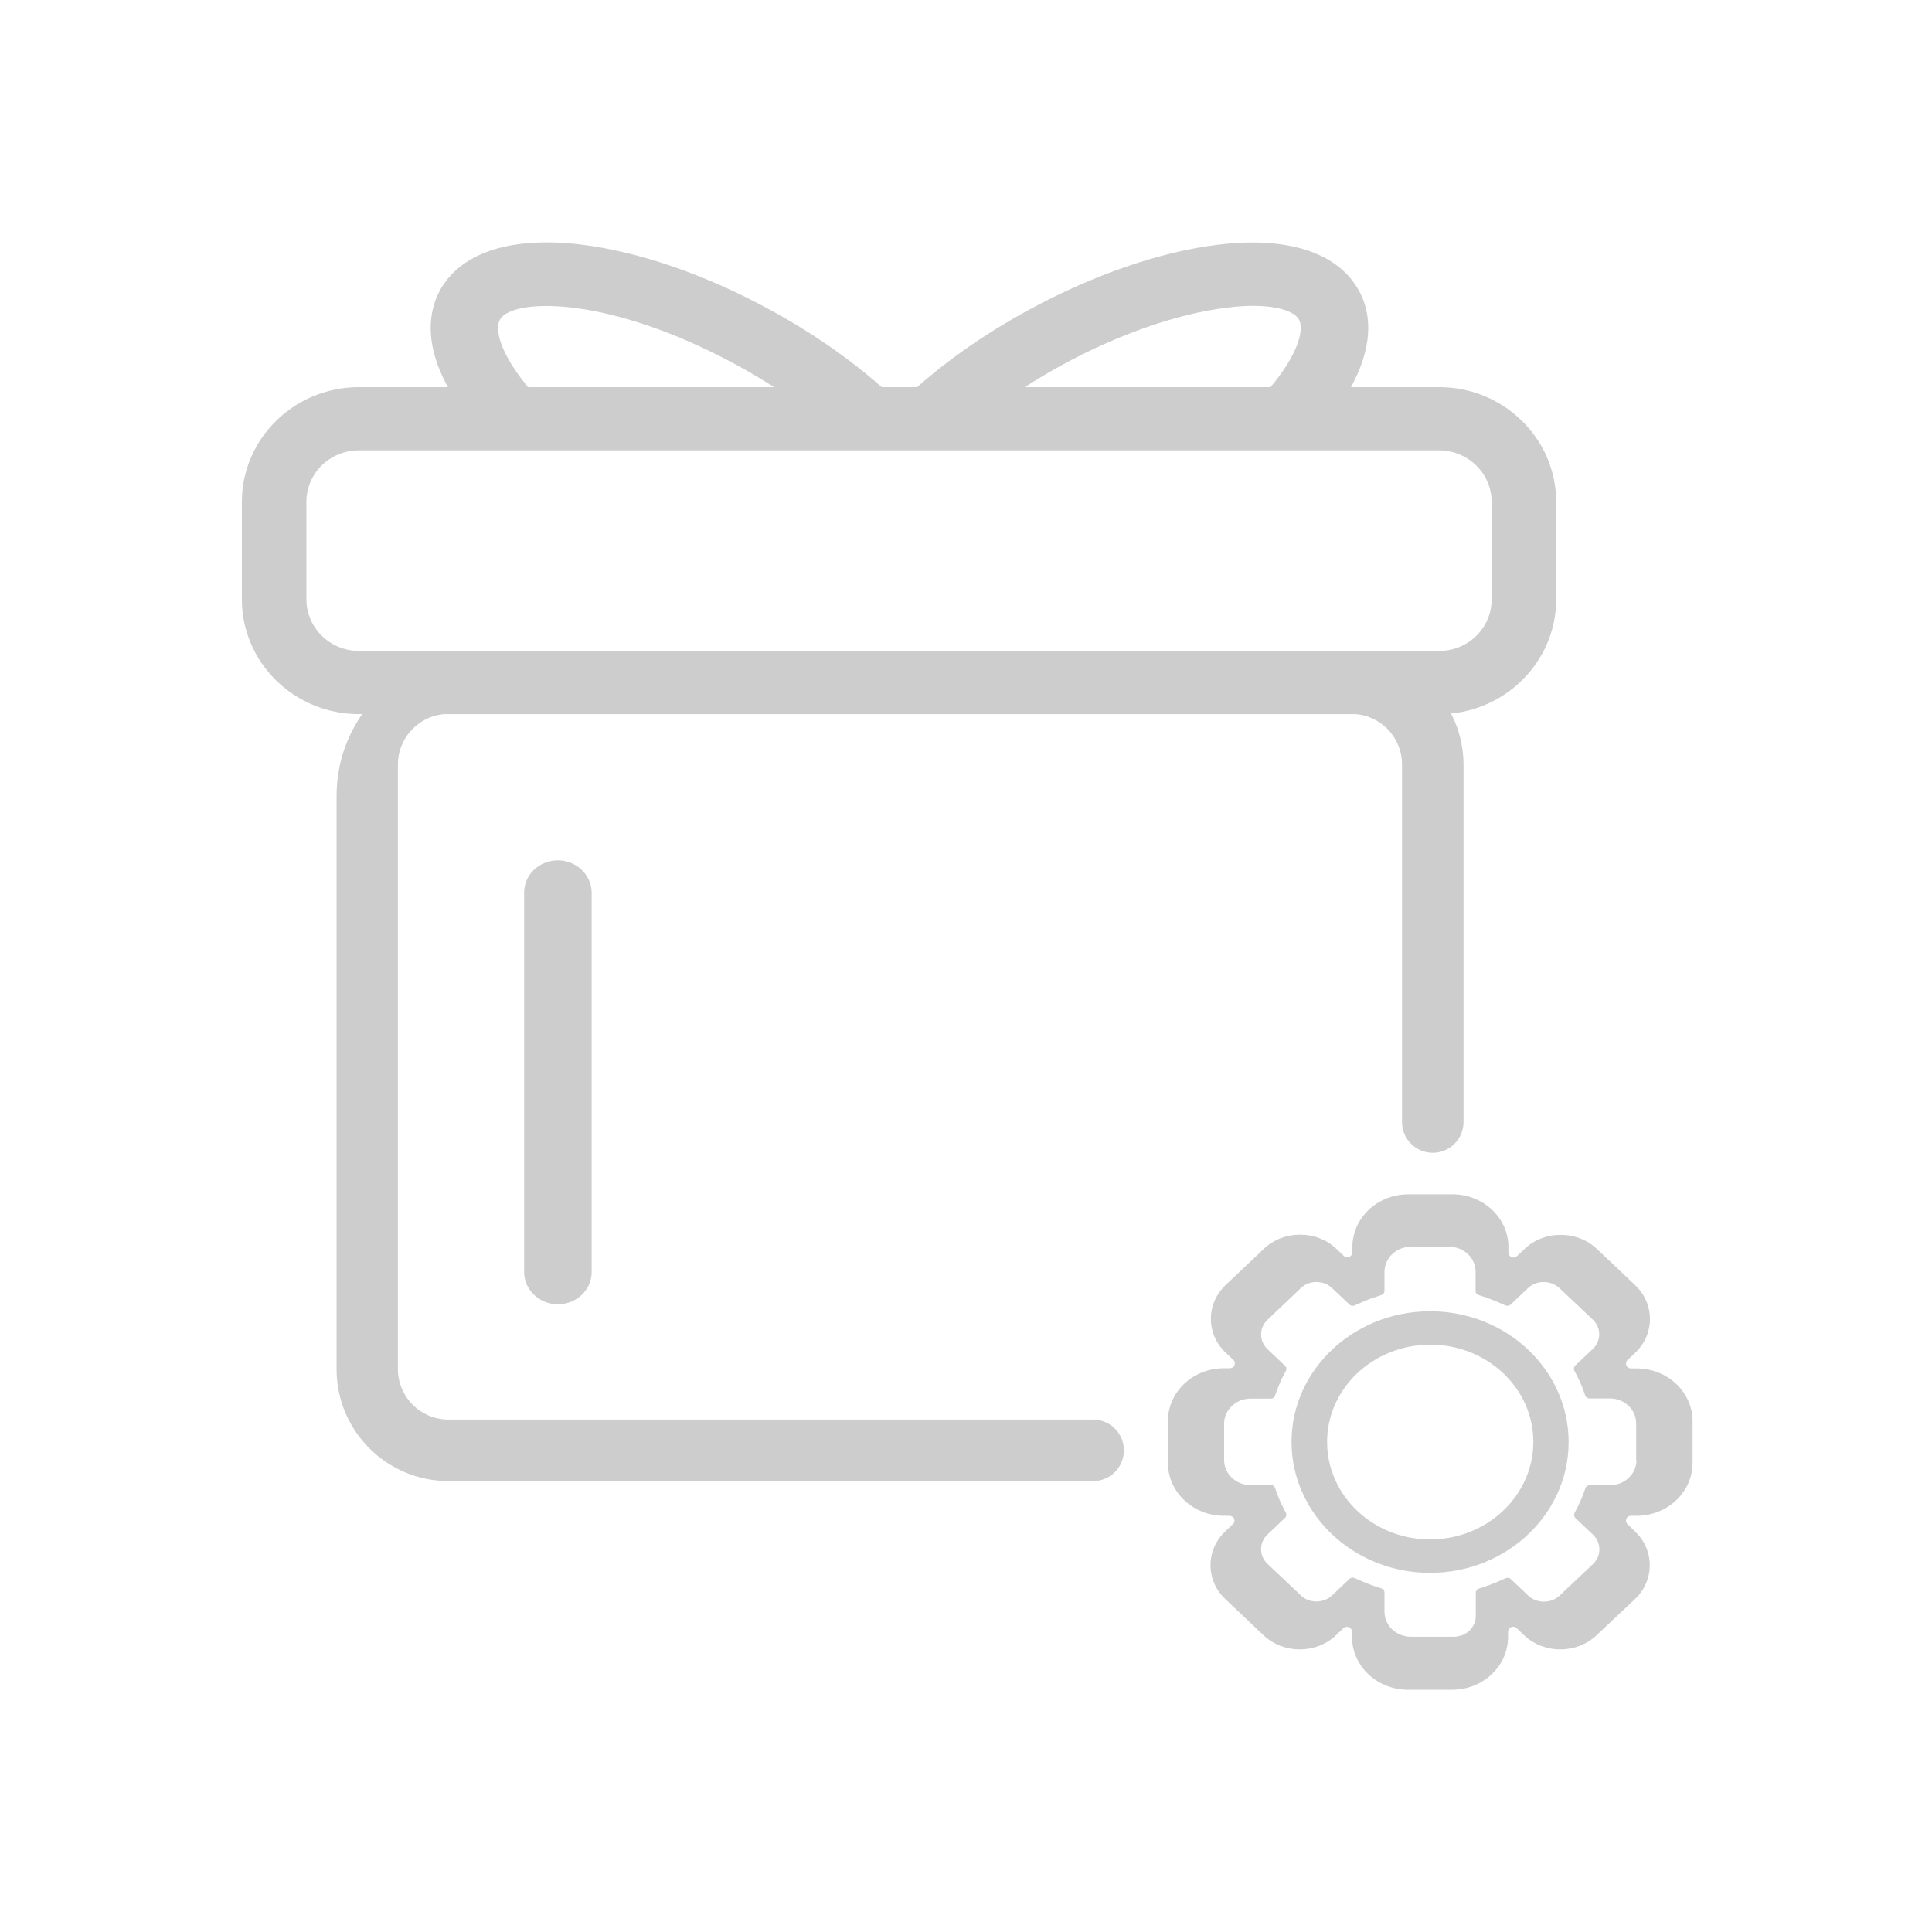
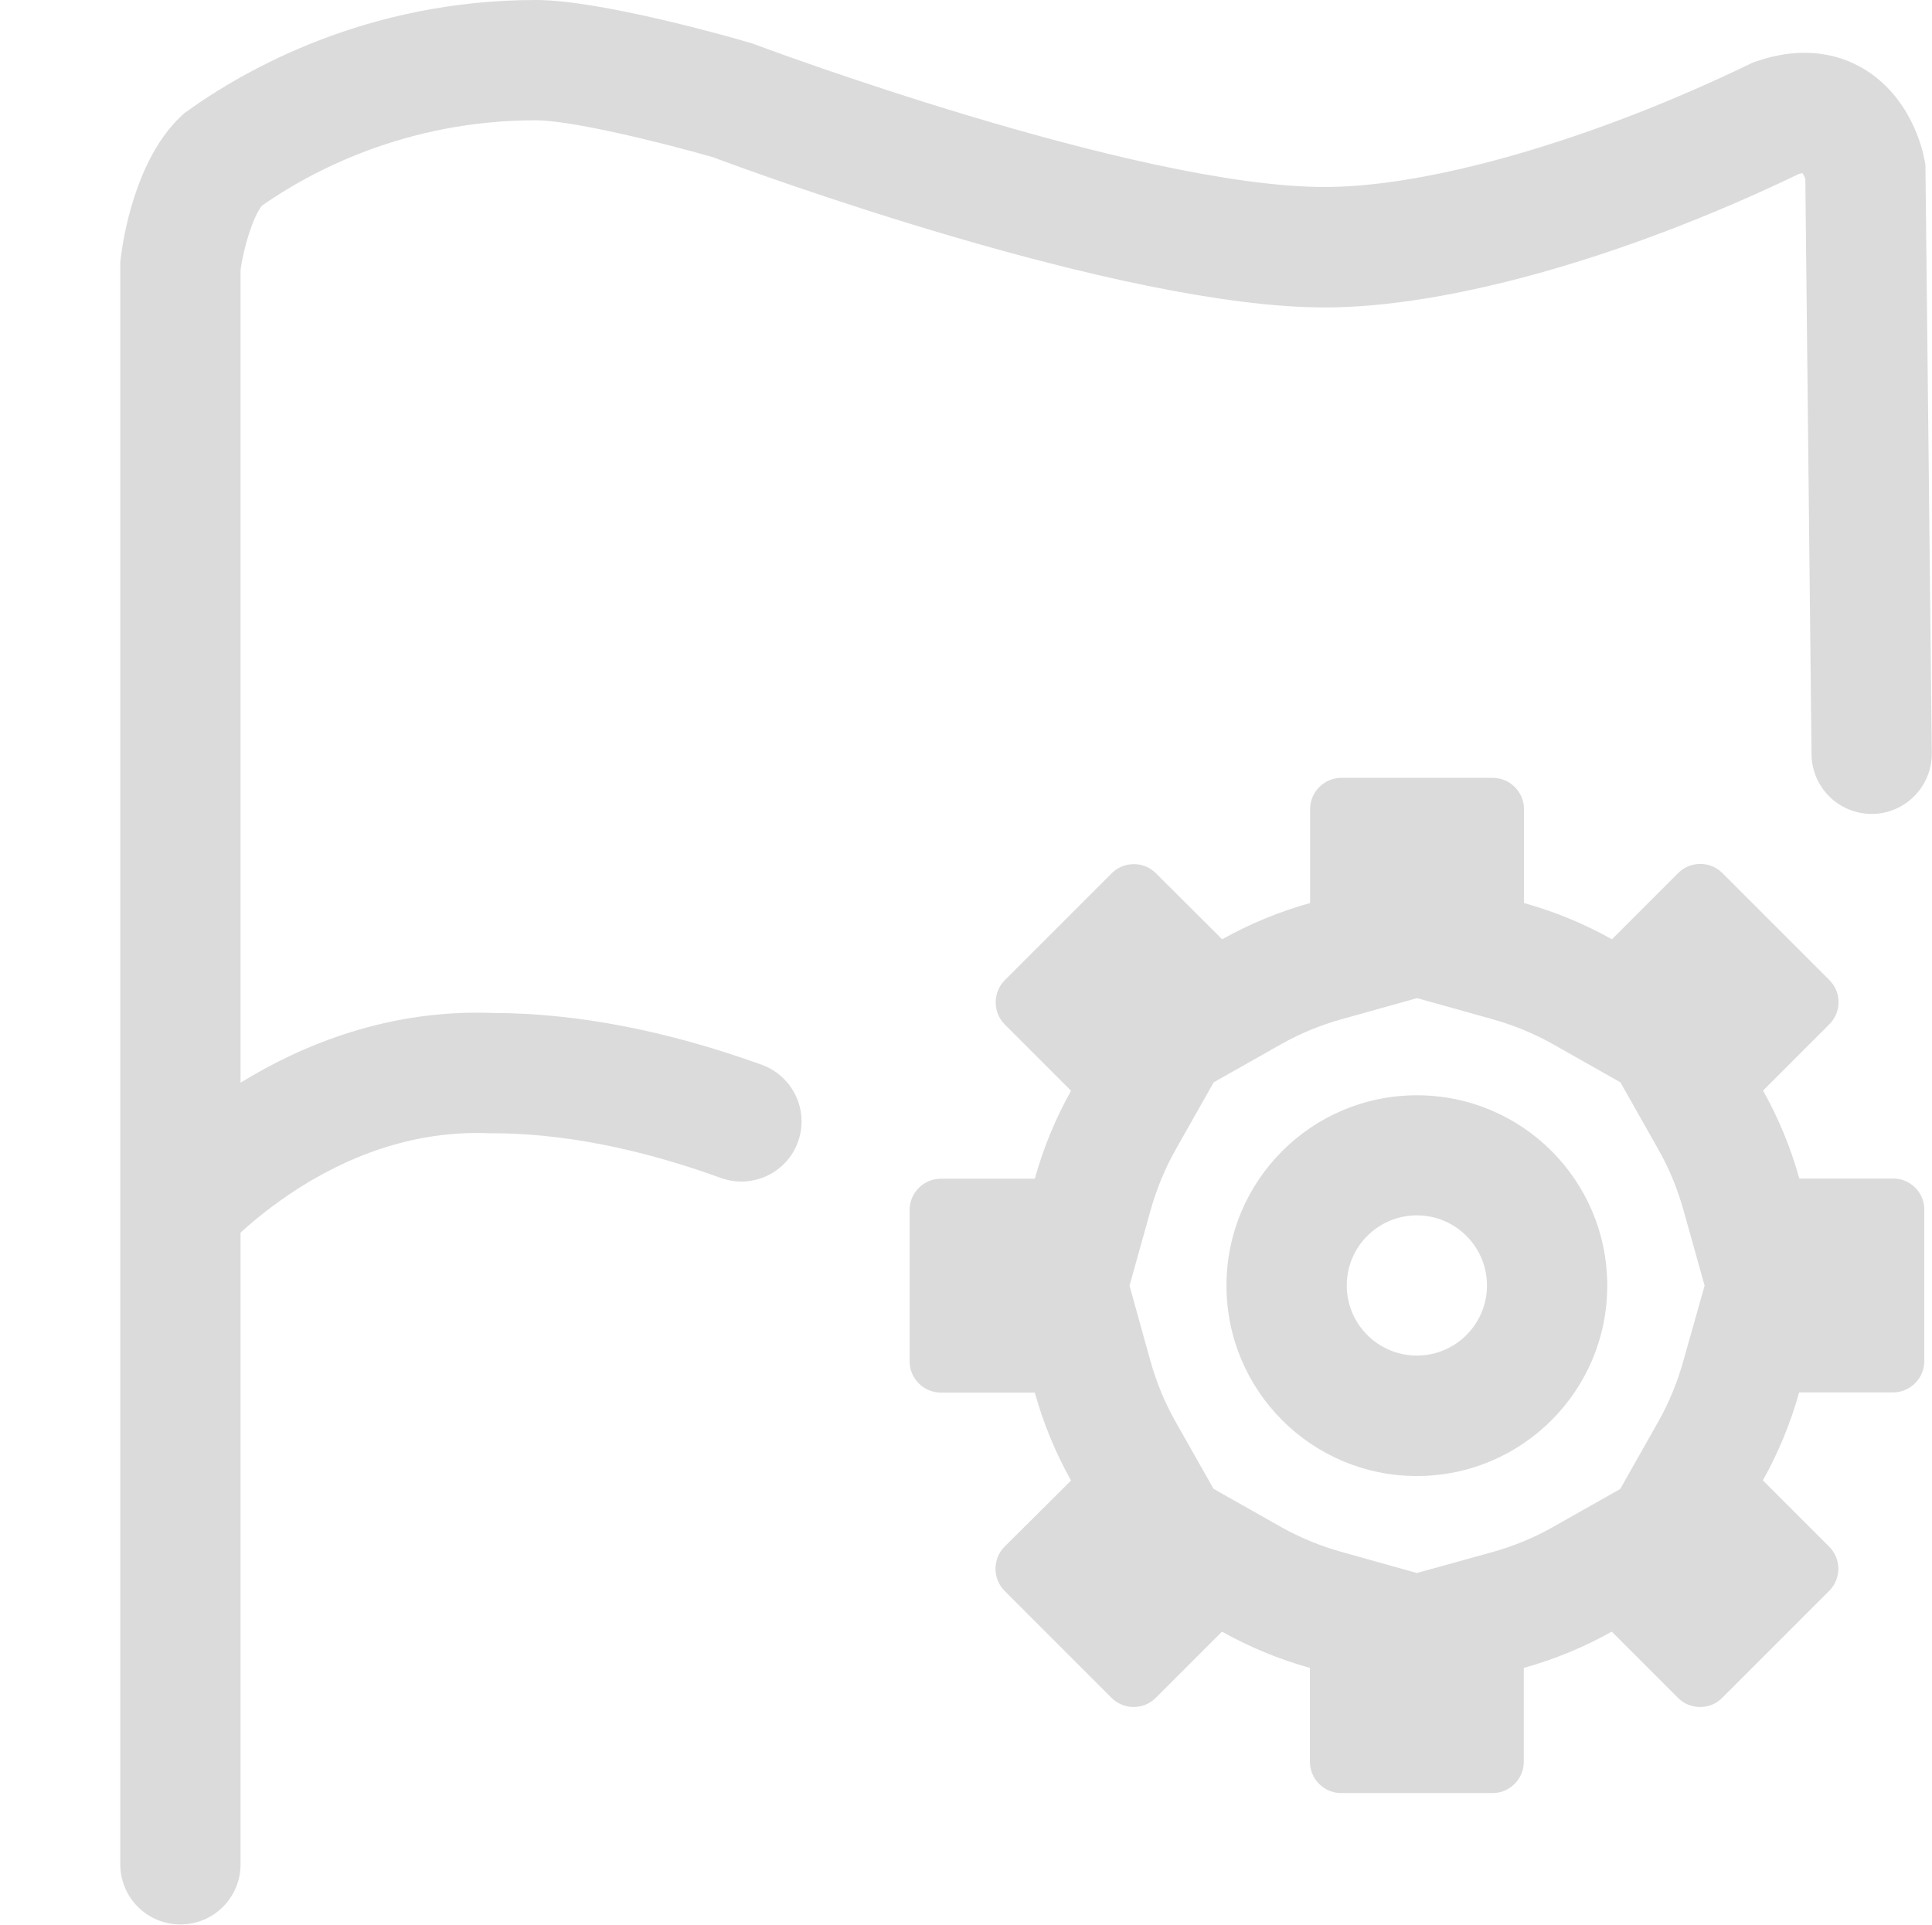
- <svg xmlns="http://www.w3.org/2000/svg" t="1527822684206" class="icon" style="" viewBox="0 0 1024 1024" version="1.1" p-id="1587" data-spm-anchor-id="a313x.7781069.0.i10" width="400" height="400">
+ <svg xmlns="http://www.w3.org/2000/svg" t="1527823086826" class="icon" style="" viewBox="0 0 1028 1024" version="1.1" p-id="1960" width="401.562" height="400">
  <defs>
    <style type="text/css" />
  </defs>
-   <path d="M762.8 378.5H190.2c-34.2 0-62-27.3-62-60.8V266c0-33.5 27.8-60.8 62-60.8h572.6c34.2 0 62 27.3 62 60.8v51.7c0 33.5-27.9 60.8-62 60.8zM190.2 238.7c-15.4 0-27.8 12.2-27.8 27.3v51.7c0 15 12.5 27.3 27.8 27.3h572.6c15.4 0 27.8-12.2 27.8-27.3V266c0-15-12.5-27.3-27.8-27.3H190.2z m0 0" p-id="1588" fill="#cdcdcd" />
-   <path d="M716.3 346H254c-41.6 0-75.6 34-75.6 75.6v304.2c0 32.6 26.6 59.2 59.3 59.2h341.7c9 0 16.3-7.3 16.3-16.3s-7.3-16.3-16.3-16.3H237.7c-14.8 0-26.8-12-26.8-26.8V405.2c0-14.7 12-26.8 26.8-26.8h478.6c14.8 0 26.8 12 26.8 26.8v189.5c0 9 7.3 16.3 16.3 16.3s16.3-7.3 16.3-16.3V405.2c-0.1-32.6-26.7-59.2-59.4-59.2zM655.1 785c-0.2-0.1-0.4-0.3-0.6-0.4 0.2 0.2 0.4 0.3 0.6 0.4zM769.9 661.1h-0.4 0.4zM649.7 778.9c0.1 0.1 0.1 0.2 0.2 0.3-0.1 0-0.1-0.1-0.2-0.3zM771.2 661.3c-0.1 0-0.3 0-0.4-0.1 0.1 0 0.2 0.1 0.4 0.1zM775.6 663c-0.8-0.5-1.6-0.8-2.4-1.1 0.9 0.3 1.7 0.7 2.4 1.1zM649.3 777.7c0 0.1 0.1 0.2 0.1 0.3-0.1-0.1-0.1-0.2-0.1-0.3zM651 781.1c0.1 0.1 0.2 0.3 0.3 0.4-0.1-0.1-0.2-0.2-0.3-0.4zM648.7 775.1v0.3c0.1-0.1 0.1-0.2 0-0.3zM772.8 661.8c-0.2-0.1-0.4-0.1-0.7-0.2 0.3 0 0.5 0.1 0.7 0.2zM650.2 780c0.1 0.1 0.1 0.2 0.2 0.4 0-0.2-0.1-0.3-0.2-0.4zM648.9 752.5c-0.1 0.3-0.1 0.7-0.1 1.1 0-0.4 0-0.8 0.1-1.1zM744.2 661.5c-0.4 0.1-0.7 0.2-1.1 0.3 0.4-0.1 0.7-0.2 1.1-0.3zM649 776.5v0zM746.6 661.1c-0.3 0-0.5 0.1-0.8 0.1 0.2-0.1 0.5-0.1 0.8-0.1zM653.3 783.7c0.3 0.3 0.6 0.5 1 0.8-0.4-0.3-0.7-0.5-1-0.8zM651.6 782c0.2 0.3 0.4 0.5 0.6 0.7-0.2-0.2-0.4-0.5-0.6-0.7zM653.1 783.5l-0.5-0.5c0.1 0.2 0.3 0.3 0.5 0.5zM745.3 661.2c-0.3 0.1-0.7 0.1-1 0.2 0.4 0 0.7-0.1 1-0.2zM649 776.5c-0.1-0.4-0.1-0.8-0.2-1.1 0 0.4 0.1 0.7 0.2 1.1zM744.2 661.5h0zM649.3 777.7l-0.3-0.9c0.1 0.2 0.2 0.5 0.3 0.9zM648.7 775.1c0-0.4-0.1-0.8-0.1-1.2 0.1 0.4 0.1 0.8 0.1 1.2zM648.7 754.7c0-0.4 0-0.8 0.1-1.1-0.1 0.3-0.1 0.7-0.1 1.1zM649.7 778.9c-0.1-0.3-0.3-0.7-0.4-1 0.2 0.4 0.3 0.7 0.4 1zM743.1 661.8zM653.3 783.7c-0.1-0.1-0.2-0.1-0.2-0.2 0 0.1 0.1 0.1 0.2 0.2zM650.2 780c-0.1-0.2-0.2-0.4-0.3-0.7 0.1 0.2 0.2 0.4 0.3 0.7zM655.1 785zM654.5 784.6c-0.1-0.1-0.2-0.1-0.2-0.2 0.1 0.1 0.1 0.2 0.2 0.2zM651 781.1c-0.2-0.3-0.4-0.5-0.5-0.8 0.1 0.3 0.3 0.6 0.5 0.8zM652.6 783l-0.3-0.3 0.3 0.3zM651.6 782c-0.1-0.1-0.2-0.3-0.3-0.4 0.1 0.1 0.2 0.2 0.3 0.4zM648.9 752.5zM746.6 661.1c0.4 0 0.9-0.1 1.3-0.1-0.5 0-0.9 0-1.3 0.1zM772.8 661.8c0.1 0 0.3 0.1 0.4 0.1-0.1-0.1-0.2-0.1-0.4-0.1zM768.2 661c0.4 0 0.8 0 1.3 0.1-0.4-0.1-0.9-0.1-1.3-0.1zM769.9 661.1c0.3 0 0.6 0.1 0.9 0.1-0.3 0-0.6-0.1-0.9-0.1zM771.2 661.3c0.3 0.1 0.7 0.2 1 0.2-0.3 0-0.7-0.1-1-0.2zM745.3 661.2c0.1 0 0.3 0 0.5-0.1-0.2 0.1-0.3 0.1-0.5 0.1zM766.9 713.4c-0.5-0.1-0.9-0.1-1.4-0.2 0.5 0.1 0.9 0.1 1.4 0.2zM775.6 715.5c-2.6-0.8-5.3-1.5-8-2 2.8 0.5 5.5 1.2 8 2zM764.3 713.1c-0.4 0-0.8-0.1-1.2-0.1 0.4 0 0.8 0 1.2 0.1zM753 713c-0.4 0-0.8 0.1-1.2 0.1 0.3-0.1 0.7-0.1 1.2-0.1zM750.2 713.3c-0.5 0.1-0.9 0.1-1.4 0.2 0.5-0.1 0.9-0.2 1.4-0.2zM743.1 714.7c1.6-0.4 3.3-0.8 5-1.1-1.7 0.3-3.3 0.7-5 1.1zM755.6 712.8h-0.8 0.8zM761.6 712.9c-0.3 0-0.6 0-0.9-0.1 0.2 0 0.5 0 0.9 0.1zM703.6 759.7c0 0.2 0 0.4-0.1 0.6 0.1-0.3 0.1-0.4 0.1-0.6zM704.4 754.4c-0.1 0.3-0.1 0.5-0.2 0.8 0.1-0.2 0.1-0.5 0.2-0.8zM703.9 757.3c0 0.2 0 0.4-0.1 0.6 0-0.3 0-0.4 0.1-0.6zM703.6 768.5c0.1 0.7 0.1 1.4 0.2 2-0.1-0.6-0.2-1.3-0.2-2zM703.4 762.5v0zM704.7 775.7c0.2 0.8 0.4 1.6 0.6 2.3-0.2-0.8-0.4-1.5-0.6-2.3zM705.3 778c0.7 2.4 1.6 4.8 2.7 7-1-2.2-1.9-4.6-2.7-7zM704.2 773.4c0.1 0.7 0.3 1.5 0.5 2.2-0.2-0.8-0.3-1.5-0.5-2.2zM703.4 765.4c0 0.9 0.1 1.7 0.1 2.6-0.1-0.9-0.1-1.7-0.1-2.6zM703.8 771l0.3 2.1-0.3-2.1zM703.6 768.5c0-0.2 0-0.3-0.1-0.5 0 0.2 0 0.3 0.1 0.5zM750.2 713.3c0.5-0.1 1-0.1 1.5-0.2-0.5 0-1 0.1-1.5 0.2zM748.1 713.6c0.2 0 0.4-0.1 0.7-0.1-0.2 0-0.4 0.1-0.7 0.1zM753 713c0.6-0.1 1.2-0.1 1.8-0.1-0.6 0-1.2 0-1.8 0.1zM703.8 771c0-0.1 0-0.3-0.1-0.4 0.1 0.1 0.1 0.2 0.1 0.4zM743.1 714.7zM755.6 712.8c0.8 0 1.7-0.1 2.5-0.1-0.9 0-1.7 0.1-2.5 0.1z" p-id="1589" fill="#cdcdcd" />
-   <path d="M703.4 762.5c0-0.8 0.1-1.5 0.1-2.2 0 0.7-0.1 1.4-0.1 2.2zM703.9 757.3c0.1-0.7 0.2-1.4 0.3-2-0.1 0.6-0.2 1.3-0.3 2zM703.4 765.4V763v2.4zM704.8 752.5c-0.2 0.6-0.3 1.3-0.4 1.9 0.1-0.6 0.3-1.3 0.4-1.9zM703.6 759.7c0.1-0.6 0.1-1.2 0.2-1.9-0.1 0.6-0.1 1.3-0.2 1.9zM775.6 715.5zM704.2 773.4c0-0.1 0-0.2-0.1-0.3 0.1 0.1 0.1 0.2 0.1 0.3zM766.9 713.4c0.2 0 0.5 0.1 0.7 0.1-0.2 0-0.5 0-0.7-0.1zM758 712.7c0.9 0 1.7 0 2.6 0.1-0.8 0-1.7-0.1-2.6-0.1zM705.3 778zM704.7 775.7v-0.1 0.1zM761.6 712.9c0.5 0 1 0.1 1.5 0.1-0.5-0.1-1-0.1-1.5-0.1zM764.3 713.1c0.4 0 0.8 0.1 1.2 0.1-0.4 0-0.8-0.1-1.2-0.1zM295.7 456c-9.9 0-17.9 7.6-17.9 17.1v201.1c0 9.4 8 17.1 17.9 17.1 9.9 0 17.9-7.6 17.9-17.2v-201c-0.1-9.4-8.1-17.1-17.9-17.1zM307.8 129.6c-35.9-4.3-62 3.7-73.7 22.7-4.9 8.1-9.2 21.9-2 41.4 4.7 12.6 13.4 25.9 26 39.4L285 211c-18.8-20.3-23.5-35.9-19.9-41.8 6.8-11.2 57.3-12.8 125.4 24.3 22.1 12 41.9 26.1 57.2 40.8l25.4-23.8c-17.6-16.7-40-32.7-64.8-46.2-34.1-18.7-69.9-31-100.5-34.7zM688.3 169.1c3.6 5.9-1.1 21.6-20 41.9l26.9 22.2c12.7-13.6 21.4-26.8 26.1-39.4 7.3-19.6 3-33.4-2-41.4-11.6-19-37.8-27.1-73.7-22.7-30.6 3.7-66.3 16-100.6 34.7-24.6 13.4-46.9 29.3-64.5 45.9l25.3 23.8c15.3-14.5 35-28.5 57-40.6 29.8-16.3 61.6-27.3 87.2-30.4 22.2-2.9 35.3 1 38.3 6z" p-id="1590" fill="#cdcdcd" />
-   <path d="M758 695c-42.1 0-76.1 33.6-73.3 73.8 2.4 34.7 31.9 62.5 68.6 64.7 42.6 2.5 78.1-29.5 78.1-69.2 0-38.2-32.9-69.3-73.4-69.3z m-1.1 120.9c-29.2-0.5-52.9-22.9-53.5-50.5-0.7-28.9 24.1-52.7 54.7-52.7 30.1 0 54.6 23.1 54.6 51.5 0 28.9-25.2 52.3-55.8 51.7z" p-id="1591" fill="#cdcdcd" />
-   <path d="M867.4 725.3h-2.9c-1.1 0-2.1-0.6-2.5-1.6-0.4-1-0.2-2.1 0.6-2.8l4-3.8c5.1-4.8 7.9-11.2 7.9-18 0-6.8-2.8-13.2-7.9-18l-20.3-19.2c-5.1-4.8-11.9-7.4-19.1-7.4-7.2 0-14 2.6-19.1 7.4l-4 3.8c-0.8 0.7-2 1-2.9 0.6-1-0.4-1.7-1.3-1.7-2.4V661c0-15.5-13.3-28-29.7-28h-23.3c-16.4 0-29.7 12.5-29.7 28v2.8c0 1-0.7 2-1.7 2.4-1 0.4-2.2 0.2-2.9-0.6l-4-3.8c-5.1-4.8-11.9-7.4-19.1-7.4-7.2 0-14 2.6-19.1 7.4L649.7 681c-5.1 4.8-7.9 11.2-7.9 18 0 6.8 2.8 13.2 7.9 18l4 3.8c0.8 0.7 1 1.8 0.6 2.8-0.4 1-1.4 1.6-2.5 1.6h-3.1c-16.4 0-29.7 12.5-29.7 28.1v22c0 15.5 13.3 28.1 29.7 28.1h2.9c1.1 0 2.1 0.6 2.5 1.6 0.4 1 0.2 2.1-0.6 2.8l-4 3.8c-5.1 4.8-7.9 11.2-7.9 18 0 6.8 2.8 13.2 7.9 18l20.3 19.2c5.1 4.8 11.9 7.4 19.1 7.4 7.2 0 14-2.6 19.1-7.4l4-3.8c0.8-0.7 2-0.9 2.9-0.6 1 0.4 1.7 1.3 1.7 2.4v2.8c0 15.5 13.3 28 29.7 28h23.3c16.4 0 29.7-12.5 29.7-28v-2.8c0-1 0.7-2 1.7-2.4 1-0.4 2.2-0.2 2.9 0.6l4 3.8c5.1 4.8 11.9 7.4 19.1 7.4 7.2 0 14-2.6 19.1-7.4l20.4-19.2c5.1-4.8 7.9-11.2 7.9-18 0-6.8-2.8-13.2-7.9-18l-3.9-3.8c-0.8-0.7-1-1.8-0.6-2.8 0.4-1 1.4-1.6 2.5-1.6h2.9c16.4 0 29.7-12.5 29.7-28.1v-22c0-15.5-13.3-28-29.7-28z m0 48.6c-0.1 7.3-6.3 13.3-14.1 13.3h-10.8c-1 0-1.9 0.6-2.2 1.5l-0.8 2.3c-1.1 3-2.4 6-3.9 8.9l-1.1 2.1c-0.4 0.8-0.2 1.9 0.5 2.6l9.3 8.8c2.2 2.1 3.4 4.9 3.4 7.8 0 2.9-1.2 5.7-3.4 7.8l-17.7 16.7c-2.2 2.1-5.1 3.2-8.3 3.2-3.1 0-6.1-1.1-8.3-3.2l-9.3-8.8c-0.7-0.7-1.8-0.8-2.7-0.4l-2.3 1c-3 1.4-6.2 2.6-9.5 3.7l-2.4 0.8c-0.9 0.3-1.6 1.1-1.6 2.1v12.4c0 6.1-5.2 11-11.7 11h-22.7c-7.7 0-14-5.9-14-13.3V844c0-0.9-0.6-1.8-1.6-2.1l-2.4-0.8c-3.2-1-6.4-2.3-9.5-3.7l-2.3-1c-0.9-0.4-2-0.3-2.7 0.4l-9.3 8.8c-2.2 2.1-5.1 3.2-8.3 3.2-3.1 0-6.1-1.1-8.2-3.2l-17.7-16.7c-2.2-2.1-3.4-4.9-3.4-7.8 0-3 1.2-5.7 3.4-7.8l9.3-8.8c0.7-0.7 0.9-1.7 0.5-2.6l-1.1-2.1c-1.5-2.9-2.8-5.9-3.9-8.9l-0.8-2.3c-0.3-0.9-1.2-1.5-2.2-1.5h-10.8c-7.8 0-14-5.9-14-13.3v-19.2c0-7.3 6.3-13.3 14-13.3h10.8c1 0 1.9-0.6 2.2-1.5l0.8-2.3c1.1-3.1 2.4-6.1 3.9-8.9l1.1-2.1c0.4-0.9 0.3-1.9-0.5-2.6l-9.3-8.8c-2.2-2.1-3.4-4.9-3.4-7.8 0-2.9 1.2-5.7 3.4-7.8l17.7-16.8c2.2-2.1 5.1-3.2 8.2-3.2 3.1 0 6.1 1.1 8.3 3.2l9.3 8.8c0.7 0.7 1.8 0.8 2.7 0.4l2.3-1c3.1-1.4 6.2-2.7 9.5-3.7l2.4-0.8c0.9-0.3 1.6-1.2 1.6-2.1v-10.2c0-7.3 6.3-13.3 14-13.3h20.3c7.7 0 14 5.9 14 13.3v10.2c0 0.9 0.6 1.8 1.6 2.1l2.4 0.8c3.2 1 6.4 2.3 9.5 3.7l2.3 1c0.9 0.4 2 0.2 2.7-0.4l9.3-8.8c2.2-2.1 5.1-3.2 8.3-3.2 3.1 0 6.1 1.2 8.3 3.2l17.7 16.7c2.2 2.1 3.4 4.8 3.4 7.8 0 2.9-1.2 5.7-3.4 7.8l-9.3 8.8c-0.7 0.7-0.9 1.7-0.5 2.6l1.1 2.1c1.5 2.9 2.8 5.9 3.9 8.9l0.8 2.3c0.3 0.9 1.2 1.5 2.2 1.5h10.8c7.8 0 14 5.9 14 13.3v19.4z" p-id="1592" fill="#cdcdcd" />
+   <path d="M405.4 566.6c-50.4-18.2-98.5-27.5-143.1-27.6C207 536.9 161 555.8 128 576.1L128 143.5c1.7-12.1 6.7-28.3 11.4-34.1C164.7 91.7 215.5 64 285.2 64c18.9 0 67.1 11.9 94 19.6 19.2 7.2 216.7 80 325.7 80 65.6 0 159.9-26.6 252.4-71.1 0.8-0.2 1.4-0.3 1.8-0.4 0.5 0.8 1.1 2 1.5 3.1l3.3 306.2c0.2 17.7 14.6 31.8 32.3 31.7 17.7-0.2 31.8-14.7 31.7-32.3l-3.4-313.1-0.5-2.7c-1-5.5-7.4-33.8-32.9-48.7-11.3-6.6-30.2-12.6-56.1-3.8l-1.8 0.6-1.8 0.8C847.9 74.3 761 99.5 704.9 99.5c-100.6 0-302.4-75.5-304.4-76.3l-1.2-0.4-1.2-0.3C390.2 20.1 319.7 0 285.2 0c0 0 0 0 0 0C195.5 0 130.5 37 99.8 59l-1.7 1.2-1.5 1.4c-25.2 23.5-31.4 67.5-32.4 76.1l-0.2 1.8L64 992c0 17.7 14.3 32 32 32 17.7 0 32-14.3 32-32L128 655.9c6.6-6.1 17.1-14.8 30.8-23.6 32.9-20.9 67.1-30.7 101.6-29.3l1.3 0c37.3 0 78.3 8 121.9 23.8 16.6 6 35-2.6 41-19.2C430.6 591 422 572.7 405.4 566.6z" p-id="1961" fill="#dbdbdb" />
+   <path d="M1007.4 627.1l-50 0c-4.6-16.5-11.1-32.2-19.3-46.8l35.3-35.3c6.5-6.5 6.5-17 0-23.5l-57-57c-3.2-3.2-7.5-4.8-11.7-4.8-4.3 0-8.5 1.6-11.7 4.8l-35.3 35.3c-14.6-8.2-30.3-14.7-46.8-19.3l0-50c0-9.1-7.5-16.6-16.6-16.6l-80.6 0c-9.1 0-16.6 7.5-16.6 16.6l0 50c-16.5 4.6-32.2 11.1-46.8 19.3L615 464.6c-3.2-3.2-7.5-4.8-11.7-4.8s-8.5 1.6-11.7 4.8l-57 57c-6.4 6.5-6.4 17 0 23.5l35.3 35.3c-8.2 14.6-14.7 30.3-19.3 46.8l-50 0c-9.1 0-16.6 7.5-16.6 16.6l0 80.6c0 9.1 7.5 16.6 16.6 16.6l50 0c4.6 16.5 11.1 32.2 19.3 46.8L534.5 823c-6.4 6.5-6.4 17 0 23.5l57 57c3.2 3.2 7.5 4.8 11.7 4.8s8.5-1.6 11.7-4.8l35.3-35.3c14.6 8.2 30.3 14.7 46.8 19.3l0 50c0 9.1 7.5 16.6 16.6 16.6l80.6 0c9.1 0 16.6-7.5 16.6-16.6l0-50c16.5-4.6 32.2-11.1 46.8-19.3l35.3 35.3c3.2 3.2 7.5 4.8 11.7 4.8 4.3 0 8.5-1.6 11.7-4.8l57-57c6.5-6.5 6.5-17 0-23.5l-35.3-35.3c8.2-14.6 14.7-30.3 19.3-46.8l50 0c9.1 0 16.6-7.5 16.6-16.6l0-80.6C1024 634.6 1016.5 627.1 1007.4 627.1zM895.8 723.8c-3.2 11.5-7.7 22.5-13.4 32.6l-20.3 35.9-35.9 20.3c-10.1 5.7-21 10.2-32.6 13.4L753.9 837l-39.7-11.1c-11.5-3.2-22.5-7.7-32.6-13.4l-35.9-20.3-20.3-35.9c-5.7-10.1-10.2-21-13.4-32.6L601 684.1l11.1-39.7c3.2-11.5 7.7-22.5 13.4-32.6l20.3-35.9 35.9-20.3c10.1-5.7 21-10.2 32.6-13.4l39.7-11.1 39.7 11.1c11.5 3.2 22.5 7.7 32.6 13.4l35.9 20.3 20.3 35.9c5.7 10.1 10.2 21 13.4 32.6l11.1 39.7L895.8 723.8z" p-id="1962" fill="#dbdbdb" />
+   <path d="M753.9 582.8c-55.9 0-101.3 45.3-101.3 101.3 0 55.9 45.3 101.3 101.3 101.3 55.9 0 101.3-45.3 101.3-101.3C855.2 628.1 809.9 582.8 753.9 582.8zM753.9 721.3c-20.6 0-37.3-16.7-37.3-37.3s16.7-37.3 37.3-37.3 37.3 16.7 37.3 37.3S774.5 721.3 753.9 721.3z" p-id="1963" fill="#dbdbdb" />
</svg>
